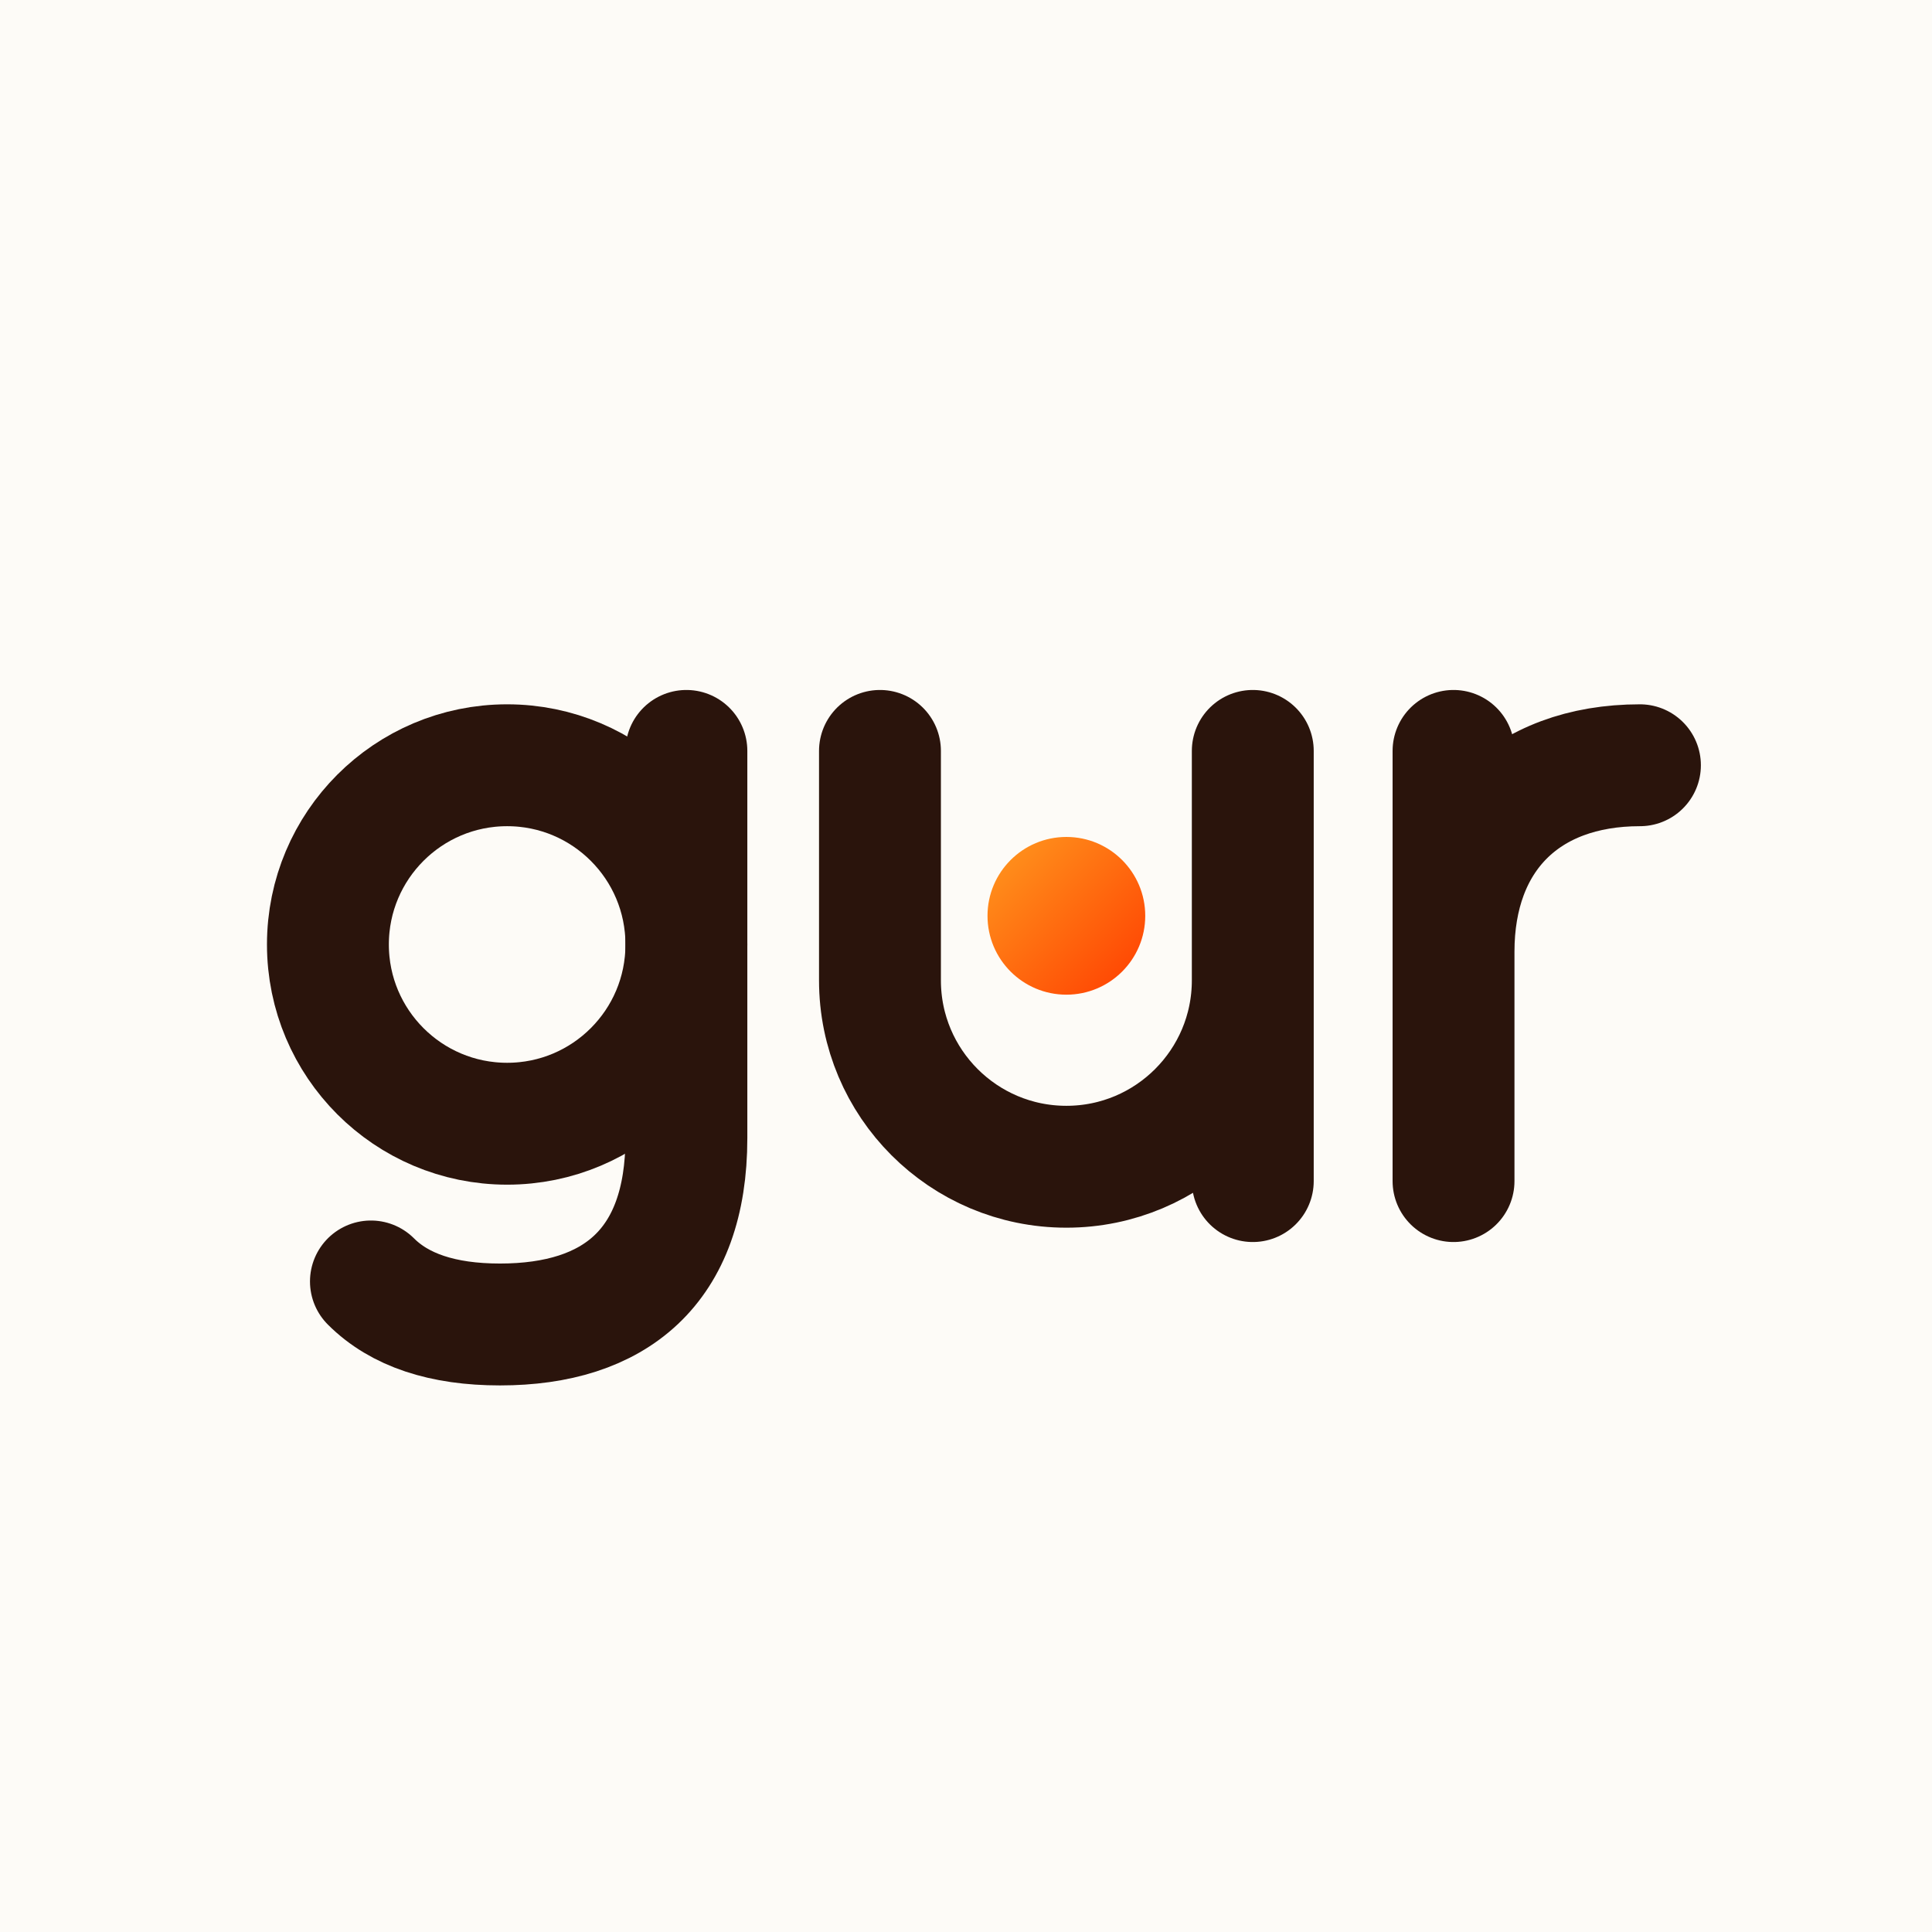
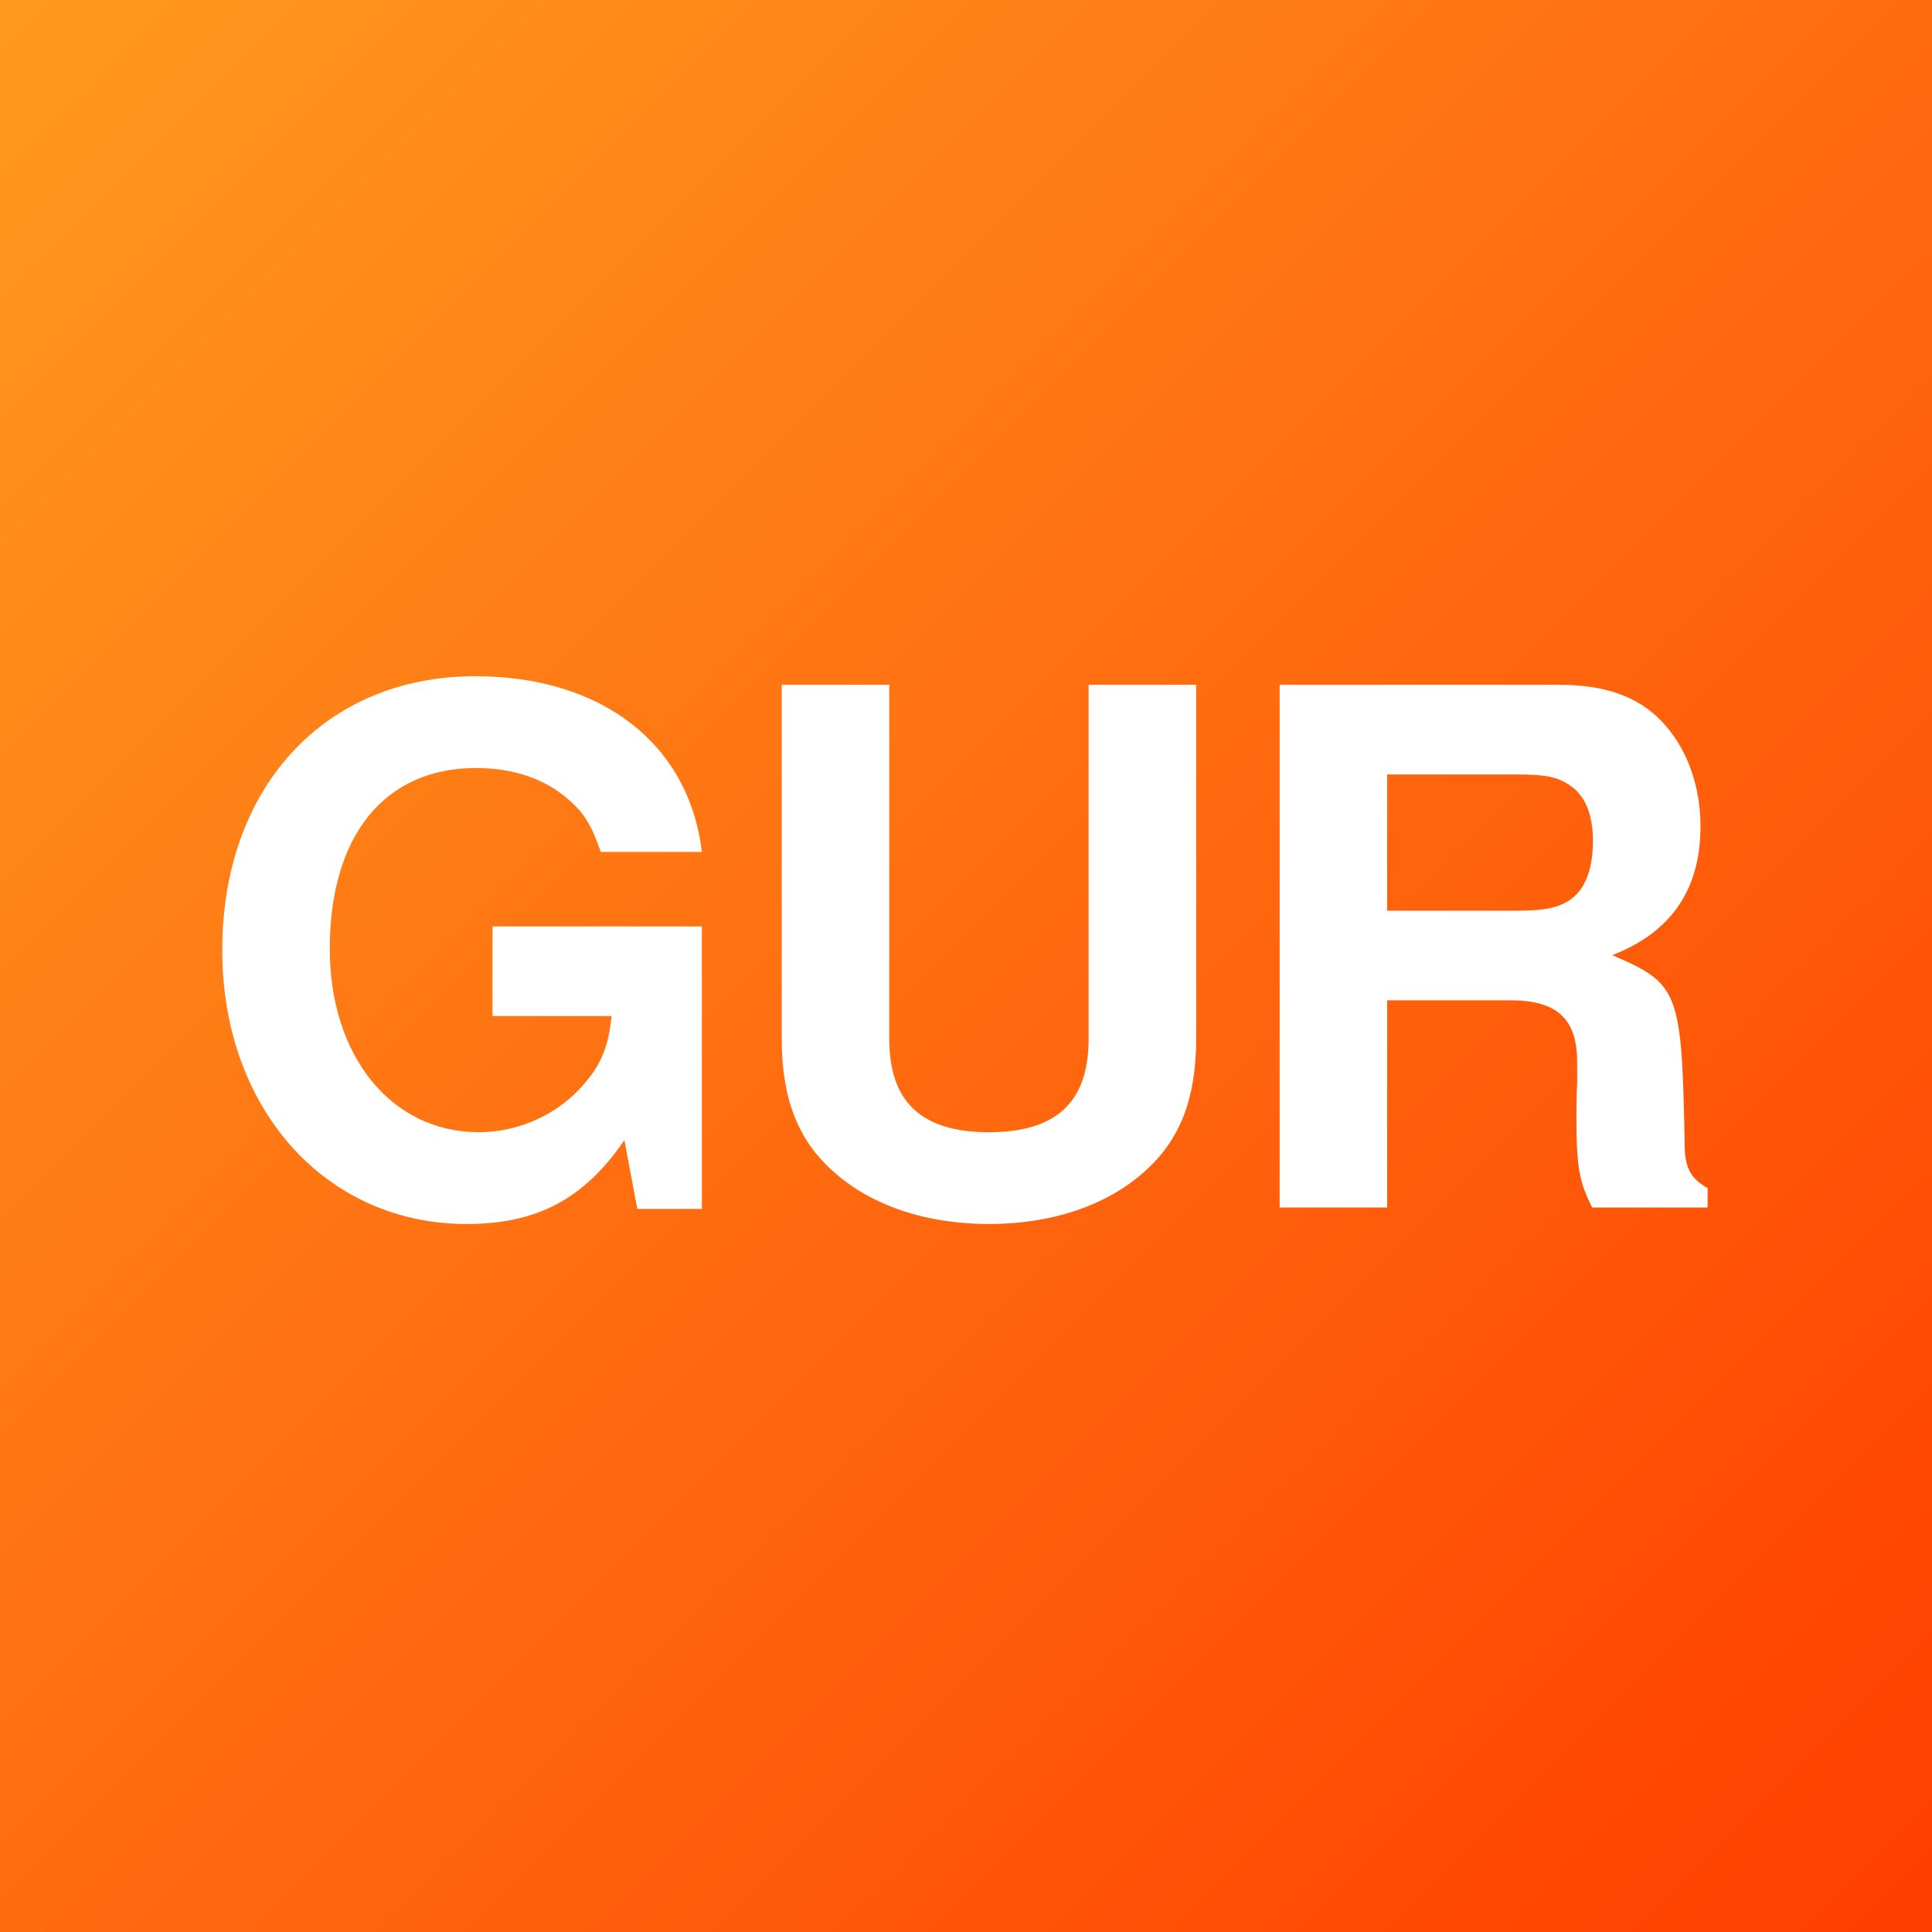
<svg xmlns="http://www.w3.org/2000/svg" viewBox="0 0 512 512">
  <defs>
    <linearGradient id="g" x1="0" y1="0" x2="1" y2="1">
      <stop offset="0" stop-color="#FF9A1F" />
      <stop offset="1" stop-color="#FF3D00" />
    </linearGradient>
  </defs>
-   <rect width="512" height="512" fill="#FDFBF7" />
-   <g transform="translate(66 142) scale(1.9)">
-     <g fill="none" stroke="#2A140C" stroke-width="17" stroke-linecap="round" stroke-linejoin="round">
-       <circle cx="36" cy="57" r="25" />
-       <path d="M61 30V84C61 102 51 110 35 110C27 110 21 108 17 104" />
-       <path d="M88 30V62A26 26 0 0 0 140 62M140 30V90" />
-       <path d="M168 30V90M168 58C168 42 178 32 194 32" />
-     </g>
-     <circle cx="114" cy="53" r="11" fill="url(#g)" />
-   </g>
+   <rect width="512" height="512" fill="url(#g)" />
+   <text x="256" y="320" text-anchor="middle" font-family="Poppins,Helvetica,Arial,sans-serif" font-weight="800" font-size="190" letter-spacing="-6" fill="#fff">GUR</text>
</svg>
